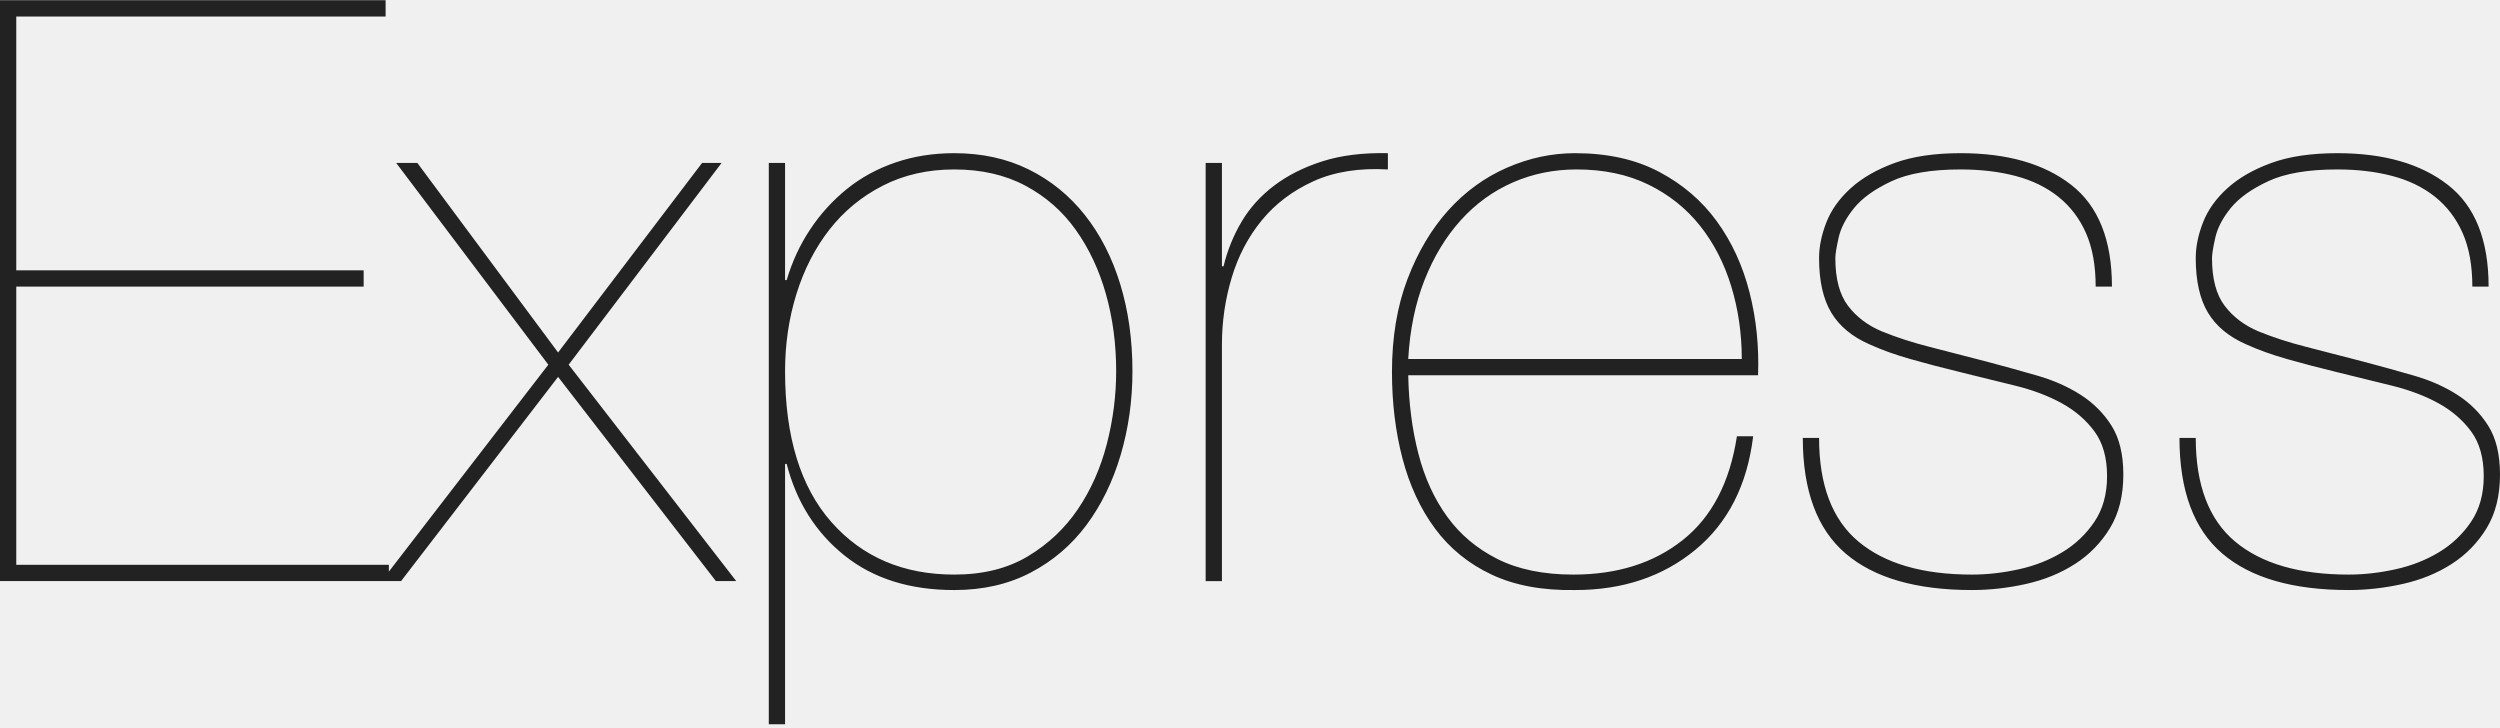
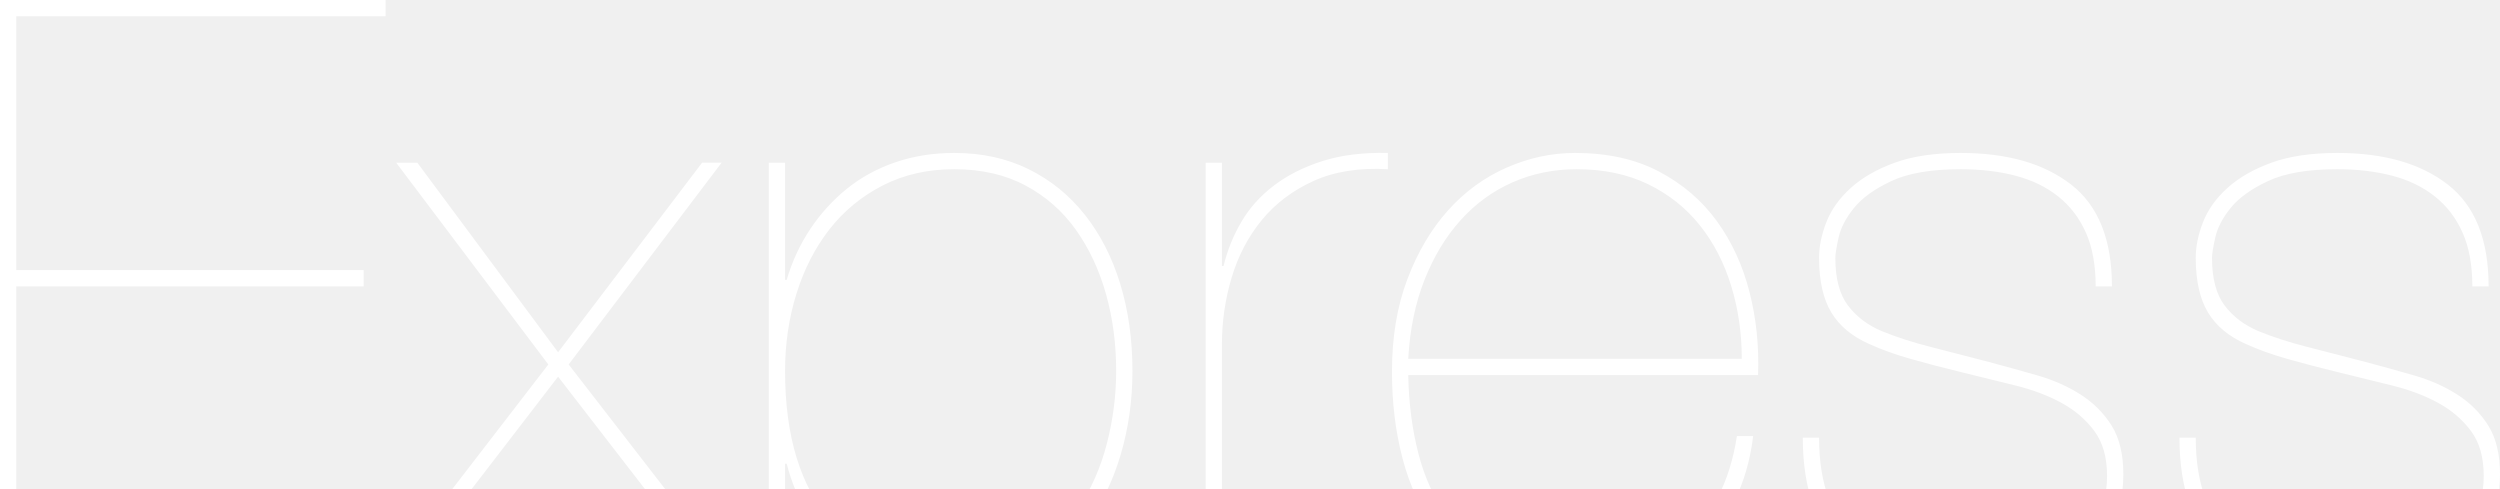
- <svg xmlns="http://www.w3.org/2000/svg" width="2500" height="728" viewBox="0 0 512 149">
-   <path d="M3.332 115.629V58.648h71.144v-3.333H3.332V3.332h75.642V0H0v118.961h79.64v-3.332H3.333zm140.455-82.307l-29.49 38.821-28.825-38.82H81.14l31.157 41.32L78.14 118.96h3.999l32.156-41.82 32.323 41.82h4.165l-34.322-44.319 31.323-41.32h-3.998zm16.994 114.963V94.97h.333c2 7.775 5.943 14.023 11.83 18.744 5.887 4.72 13.384 7.081 22.492 7.081 5.887 0 11.108-1.194 15.662-3.582s8.358-5.637 11.413-9.747c3.054-4.11 5.387-8.886 6.998-14.329 1.61-5.442 2.416-11.163 2.416-17.16 0-6.443-.834-12.386-2.5-17.828-1.666-5.443-4.082-10.164-7.247-14.162-3.166-3.999-6.998-7.11-11.497-9.33-4.498-2.222-9.58-3.333-15.245-3.333-4.332 0-8.358.639-12.079 1.916-3.721 1.278-7.025 3.082-9.913 5.415a36.674 36.674 0 0 0-7.498 8.247c-2.11 3.166-3.721 6.637-4.832 10.414h-.333V33.322h-3.332v114.963h3.332zm34.655-30.657c-10.44 0-18.827-3.582-25.158-10.746-6.331-7.164-9.497-17.467-9.497-30.907 0-5.554.778-10.83 2.333-15.828 1.555-4.998 3.804-9.386 6.747-13.162 2.944-3.777 6.582-6.776 10.913-8.997 4.332-2.222 9.22-3.333 14.662-3.333 5.554 0 10.414 1.111 14.579 3.333 4.165 2.221 7.609 5.248 10.33 9.08s4.776 8.22 6.165 13.162c1.388 4.943 2.082 10.191 2.082 15.745 0 4.999-.638 9.97-1.916 14.912-1.277 4.943-3.249 9.386-5.915 13.33-2.665 3.942-6.08 7.163-10.246 9.663-4.166 2.499-9.192 3.748-15.079 3.748zm54.816 1.333V70.477c0-4.665.666-9.22 2-13.662 1.332-4.443 3.387-8.359 6.164-11.746 2.777-3.388 6.303-6.054 10.58-7.998 4.276-1.944 9.358-2.749 15.245-2.416v-3.332c-5.11-.11-9.58.444-13.412 1.666-3.833 1.222-7.137 2.888-9.914 4.999-2.777 2.11-4.998 4.581-6.664 7.414a33.15 33.15 0 0 0-3.666 9.08h-.333v-21.16h-3.332v85.64h3.332zm38.154-42.153h71.643c.223-5.887-.36-11.551-1.749-16.994-1.388-5.443-3.61-10.275-6.664-14.495-3.055-4.221-6.998-7.609-11.83-10.164-4.832-2.555-10.58-3.832-17.244-3.832-4.777 0-9.442 1-13.996 3-4.554 1.999-8.553 4.914-11.996 8.746-3.443 3.832-6.22 8.525-8.33 14.08-2.11 5.553-3.166 11.884-3.166 18.993 0 6.331.722 12.246 2.166 17.744 1.444 5.498 3.665 10.275 6.664 14.329 3 4.054 6.86 7.192 11.58 9.413 4.72 2.222 10.413 3.277 17.078 3.166 9.774 0 17.994-2.75 24.658-8.247 6.665-5.499 10.608-13.246 11.83-23.243h-3.332c-1.444 9.442-5.138 16.523-11.08 21.243-5.943 4.721-13.412 7.081-22.41 7.081-6.109 0-11.274-1.055-15.495-3.165-4.22-2.11-7.664-4.999-10.33-8.664-2.665-3.666-4.637-7.97-5.914-12.913-1.278-4.942-1.972-10.302-2.083-16.078zm68.311-3.332h-68.31c.332-5.998 1.443-11.385 3.331-16.161 1.889-4.777 4.36-8.859 7.415-12.246 3.054-3.388 6.609-5.97 10.663-7.748 4.054-1.777 8.414-2.666 13.079-2.666 5.554 0 10.44 1.028 14.662 3.083 4.22 2.055 7.747 4.86 10.58 8.414 2.832 3.554 4.97 7.692 6.414 12.412 1.444 4.721 2.166 9.692 2.166 14.912zm72.477-14.828h3.332c0-9.553-2.777-16.495-8.33-20.827-5.555-4.332-13.108-6.498-22.66-6.498-5.332 0-9.83.667-13.496 2-3.665 1.332-6.664 3.054-8.997 5.164-2.332 2.11-3.998 4.443-4.998 6.998-1 2.555-1.5 4.999-1.5 7.331 0 4.665.833 8.386 2.5 11.163 1.666 2.777 4.276 4.943 7.83 6.498 2.444 1.11 5.22 2.11 8.331 3 3.11.888 6.72 1.832 10.83 2.831 3.665.89 7.275 1.778 10.83 2.666 3.554.889 6.692 2.083 9.413 3.582 2.722 1.5 4.943 3.416 6.665 5.749 1.721 2.332 2.582 5.387 2.582 9.163 0 3.666-.86 6.776-2.582 9.33a20.815 20.815 0 0 1-6.581 6.249c-2.666 1.61-5.638 2.776-8.914 3.498-3.277.722-6.47 1.083-9.58 1.083-10.108 0-17.856-2.249-23.243-6.747-5.387-4.499-8.08-11.58-8.08-21.244h-3.333c0 10.775 2.916 18.661 8.747 23.66 5.832 4.998 14.468 7.497 25.909 7.497 3.665 0 7.358-.417 11.08-1.25 3.72-.833 7.053-2.193 9.996-4.082a22.592 22.592 0 0 0 7.164-7.33c1.833-3 2.75-6.665 2.75-10.997 0-4.11-.806-7.442-2.416-9.997-1.611-2.554-3.721-4.665-6.332-6.331-2.61-1.666-5.553-2.971-8.83-3.915a516.08 516.08 0 0 0-9.914-2.75 1726.675 1726.675 0 0 0-12.246-3.165c-3.498-.889-6.747-1.944-9.746-3.166-2.888-1.222-5.193-2.971-6.915-5.248-1.722-2.277-2.582-5.526-2.582-9.747 0-.777.222-2.166.666-4.165.444-2 1.5-4.027 3.166-6.082 1.666-2.054 4.22-3.887 7.664-5.498 3.443-1.61 8.164-2.416 14.162-2.416 4.11 0 7.858.445 11.246 1.333 3.388.889 6.304 2.305 8.747 4.249 2.444 1.944 4.332 4.415 5.665 7.414 1.333 3 2 6.665 2 10.997zm77.141 0h3.332c0-9.553-2.776-16.495-8.33-20.827-5.554-4.332-13.107-6.498-22.66-6.498-5.331 0-9.83.667-13.495 2-3.666 1.332-6.665 3.054-8.997 5.164-2.333 2.11-3.999 4.443-4.999 6.998-1 2.555-1.499 4.999-1.499 7.331 0 4.665.833 8.386 2.5 11.163 1.665 2.777 4.276 4.943 7.83 6.498 2.444 1.11 5.22 2.11 8.33 3 3.11.888 6.72 1.832 10.83 2.831 3.666.89 7.276 1.778 10.83 2.666 3.555.889 6.692 2.083 9.414 3.582 2.721 1.5 4.943 3.416 6.664 5.749 1.722 2.332 2.583 5.387 2.583 9.163 0 3.666-.861 6.776-2.583 9.33a20.815 20.815 0 0 1-6.58 6.249c-2.667 1.61-5.638 2.776-8.915 3.498-3.276.722-6.47 1.083-9.58 1.083-10.108 0-17.855-2.249-23.242-6.747-5.388-4.499-8.081-11.58-8.081-21.244h-3.332c0 10.775 2.915 18.661 8.747 23.66 5.831 4.998 14.467 7.497 25.908 7.497 3.666 0 7.359-.417 11.08-1.25 3.72-.833 7.053-2.193 9.997-4.082a22.592 22.592 0 0 0 7.164-7.33c1.833-3 2.749-6.665 2.749-10.997 0-4.11-.805-7.442-2.416-9.997-1.61-2.554-3.72-4.665-6.331-6.331-2.61-1.666-5.554-2.971-8.83-3.915a516.071 516.071 0 0 0-9.914-2.75 1726.65 1726.65 0 0 0-12.246-3.165c-3.499-.889-6.748-1.944-9.747-3.166-2.888-1.222-5.193-2.971-6.914-5.248-1.722-2.277-2.583-5.526-2.583-9.747 0-.777.222-2.166.667-4.165.444-2 1.5-4.027 3.165-6.082 1.666-2.054 4.221-3.887 7.664-5.498 3.444-1.61 8.164-2.416 14.163-2.416 4.11 0 7.858.445 11.246 1.333 3.388.889 6.303 2.305 8.747 4.249 2.444 1.944 4.332 4.415 5.665 7.414 1.333 3 2 6.665 2 10.997z" fill="#222" />
+ <svg xmlns="http://www.w3.org/2000/svg" viewBox="0 0 512 100">
+   <path fill="#fff" d="M3.332 115.629V58.648h71.144v-3.333H3.332V3.332h75.642V0H0v118.961h79.64v-3.332H3.333zm140.455-82.307l-29.49 38.821-28.825-38.82H81.14l31.157 41.32L78.14 118.96h3.999l32.156-41.82 32.323 41.82h4.165l-34.322-44.319 31.323-41.32h-3.998zm16.994 114.963V94.97h.333c2 7.775 5.943 14.023 11.83 18.744 5.887 4.72 13.384 7.081 22.492 7.081 5.887 0 11.108-1.194 15.662-3.582s8.358-5.637 11.413-9.747c3.054-4.11 5.387-8.886 6.998-14.329 1.61-5.442 2.416-11.163 2.416-17.16 0-6.443-.834-12.386-2.5-17.828-1.666-5.443-4.082-10.164-7.247-14.162-3.166-3.999-6.998-7.11-11.497-9.33-4.498-2.222-9.58-3.333-15.245-3.333-4.332 0-8.358.639-12.079 1.916-3.721 1.278-7.025 3.082-9.913 5.415a36.674 36.674 0 0 0-7.498 8.247c-2.11 3.166-3.721 6.637-4.832 10.414h-.333V33.322h-3.332v114.963h3.332zm34.655-30.657c-10.44 0-18.827-3.582-25.158-10.746-6.331-7.164-9.497-17.467-9.497-30.907 0-5.554.778-10.83 2.333-15.828 1.555-4.998 3.804-9.386 6.747-13.162 2.944-3.777 6.582-6.776 10.913-8.997 4.332-2.222 9.22-3.333 14.662-3.333 5.554 0 10.414 1.111 14.579 3.333 4.165 2.221 7.609 5.248 10.33 9.08s4.776 8.22 6.165 13.162c1.388 4.943 2.082 10.191 2.082 15.745 0 4.999-.638 9.97-1.916 14.912-1.277 4.943-3.249 9.386-5.915 13.33-2.665 3.942-6.08 7.163-10.246 9.663-4.166 2.499-9.192 3.748-15.079 3.748zm54.816 1.333V70.477c0-4.665.666-9.22 2-13.662 1.332-4.443 3.387-8.359 6.164-11.746 2.777-3.388 6.303-6.054 10.58-7.998 4.276-1.944 9.358-2.749 15.245-2.416v-3.332c-5.11-.11-9.58.444-13.412 1.666-3.833 1.222-7.137 2.888-9.914 4.999-2.777 2.11-4.998 4.581-6.664 7.414a33.15 33.15 0 0 0-3.666 9.08h-.333v-21.16h-3.332v85.64h3.332zm38.154-42.153h71.643c.223-5.887-.36-11.551-1.749-16.994-1.388-5.443-3.61-10.275-6.664-14.495-3.055-4.221-6.998-7.609-11.83-10.164-4.832-2.555-10.58-3.832-17.244-3.832-4.777 0-9.442 1-13.996 3-4.554 1.999-8.553 4.914-11.996 8.746-3.443 3.832-6.22 8.525-8.33 14.08-2.11 5.553-3.166 11.884-3.166 18.993 0 6.331.722 12.246 2.166 17.744 1.444 5.498 3.665 10.275 6.664 14.329 3 4.054 6.86 7.192 11.58 9.413 4.72 2.222 10.413 3.277 17.078 3.166 9.774 0 17.994-2.75 24.658-8.247 6.665-5.499 10.608-13.246 11.83-23.243h-3.332c-1.444 9.442-5.138 16.523-11.08 21.243-5.943 4.721-13.412 7.081-22.41 7.081-6.109 0-11.274-1.055-15.495-3.165-4.22-2.11-7.664-4.999-10.33-8.664-2.665-3.666-4.637-7.97-5.914-12.913-1.278-4.942-1.972-10.302-2.083-16.078zm68.311-3.332h-68.31c.332-5.998 1.443-11.385 3.331-16.161 1.889-4.777 4.36-8.859 7.415-12.246 3.054-3.388 6.609-5.97 10.663-7.748 4.054-1.777 8.414-2.666 13.079-2.666 5.554 0 10.44 1.028 14.662 3.083 4.22 2.055 7.747 4.86 10.58 8.414 2.832 3.554 4.97 7.692 6.414 12.412 1.444 4.721 2.166 9.692 2.166 14.912zm72.477-14.828h3.332c0-9.553-2.777-16.495-8.33-20.827-5.555-4.332-13.108-6.498-22.66-6.498-5.332 0-9.83.667-13.496 2-3.665 1.332-6.664 3.054-8.997 5.164-2.332 2.11-3.998 4.443-4.998 6.998-1 2.555-1.5 4.999-1.5 7.331 0 4.665.833 8.386 2.5 11.163 1.666 2.777 4.276 4.943 7.83 6.498 2.444 1.11 5.22 2.11 8.331 3 3.11.888 6.72 1.832 10.83 2.831 3.665.89 7.275 1.778 10.83 2.666 3.554.889 6.692 2.083 9.413 3.582 2.722 1.5 4.943 3.416 6.665 5.749 1.721 2.332 2.582 5.387 2.582 9.163 0 3.666-.86 6.776-2.582 9.33a20.815 20.815 0 0 1-6.581 6.249c-2.666 1.61-5.638 2.776-8.914 3.498-3.277.722-6.47 1.083-9.58 1.083-10.108 0-17.856-2.249-23.243-6.747-5.387-4.499-8.08-11.58-8.08-21.244h-3.333c0 10.775 2.916 18.661 8.747 23.66 5.832 4.998 14.468 7.497 25.909 7.497 3.665 0 7.358-.417 11.08-1.25 3.72-.833 7.053-2.193 9.996-4.082a22.592 22.592 0 0 0 7.164-7.33c1.833-3 2.75-6.665 2.75-10.997 0-4.11-.806-7.442-2.416-9.997-1.611-2.554-3.721-4.665-6.332-6.331-2.61-1.666-5.553-2.971-8.83-3.915a516.08 516.08 0 0 0-9.914-2.75 1726.675 1726.675 0 0 0-12.246-3.165c-3.498-.889-6.747-1.944-9.746-3.166-2.888-1.222-5.193-2.971-6.915-5.248-1.722-2.277-2.582-5.526-2.582-9.747 0-.777.222-2.166.666-4.165.444-2 1.5-4.027 3.166-6.082 1.666-2.054 4.22-3.887 7.664-5.498 3.443-1.61 8.164-2.416 14.162-2.416 4.11 0 7.858.445 11.246 1.333 3.388.889 6.304 2.305 8.747 4.249 2.444 1.944 4.332 4.415 5.665 7.414 1.333 3 2 6.665 2 10.997zm77.141 0h3.332c0-9.553-2.776-16.495-8.33-20.827-5.554-4.332-13.107-6.498-22.66-6.498-5.331 0-9.83.667-13.495 2-3.666 1.332-6.665 3.054-8.997 5.164-2.333 2.11-3.999 4.443-4.999 6.998-1 2.555-1.499 4.999-1.499 7.331 0 4.665.833 8.386 2.5 11.163 1.665 2.777 4.276 4.943 7.83 6.498 2.444 1.11 5.22 2.11 8.33 3 3.11.888 6.72 1.832 10.83 2.831 3.666.89 7.276 1.778 10.83 2.666 3.555.889 6.692 2.083 9.414 3.582 2.721 1.5 4.943 3.416 6.664 5.749 1.722 2.332 2.583 5.387 2.583 9.163 0 3.666-.861 6.776-2.583 9.33a20.815 20.815 0 0 1-6.58 6.249c-2.667 1.61-5.638 2.776-8.915 3.498-3.276.722-6.47 1.083-9.58 1.083-10.108 0-17.855-2.249-23.242-6.747-5.388-4.499-8.081-11.58-8.081-21.244h-3.332c0 10.775 2.915 18.661 8.747 23.66 5.831 4.998 14.467 7.497 25.908 7.497 3.666 0 7.359-.417 11.08-1.25 3.72-.833 7.053-2.193 9.997-4.082a22.592 22.592 0 0 0 7.164-7.33c1.833-3 2.749-6.665 2.749-10.997 0-4.11-.805-7.442-2.416-9.997-1.61-2.554-3.72-4.665-6.331-6.331-2.61-1.666-5.554-2.971-8.83-3.915a516.071 516.071 0 0 0-9.914-2.75 1726.65 1726.65 0 0 0-12.246-3.165c-3.499-.889-6.748-1.944-9.747-3.166-2.888-1.222-5.193-2.971-6.914-5.248-1.722-2.277-2.583-5.526-2.583-9.747 0-.777.222-2.166.667-4.165.444-2 1.5-4.027 3.165-6.082 1.666-2.054 4.221-3.887 7.664-5.498 3.444-1.61 8.164-2.416 14.163-2.416 4.11 0 7.858.445 11.246 1.333 3.388.889 6.303 2.305 8.747 4.249 2.444 1.944 4.332 4.415 5.665 7.414 1.333 3 2 6.665 2 10.997z" />
</svg>
